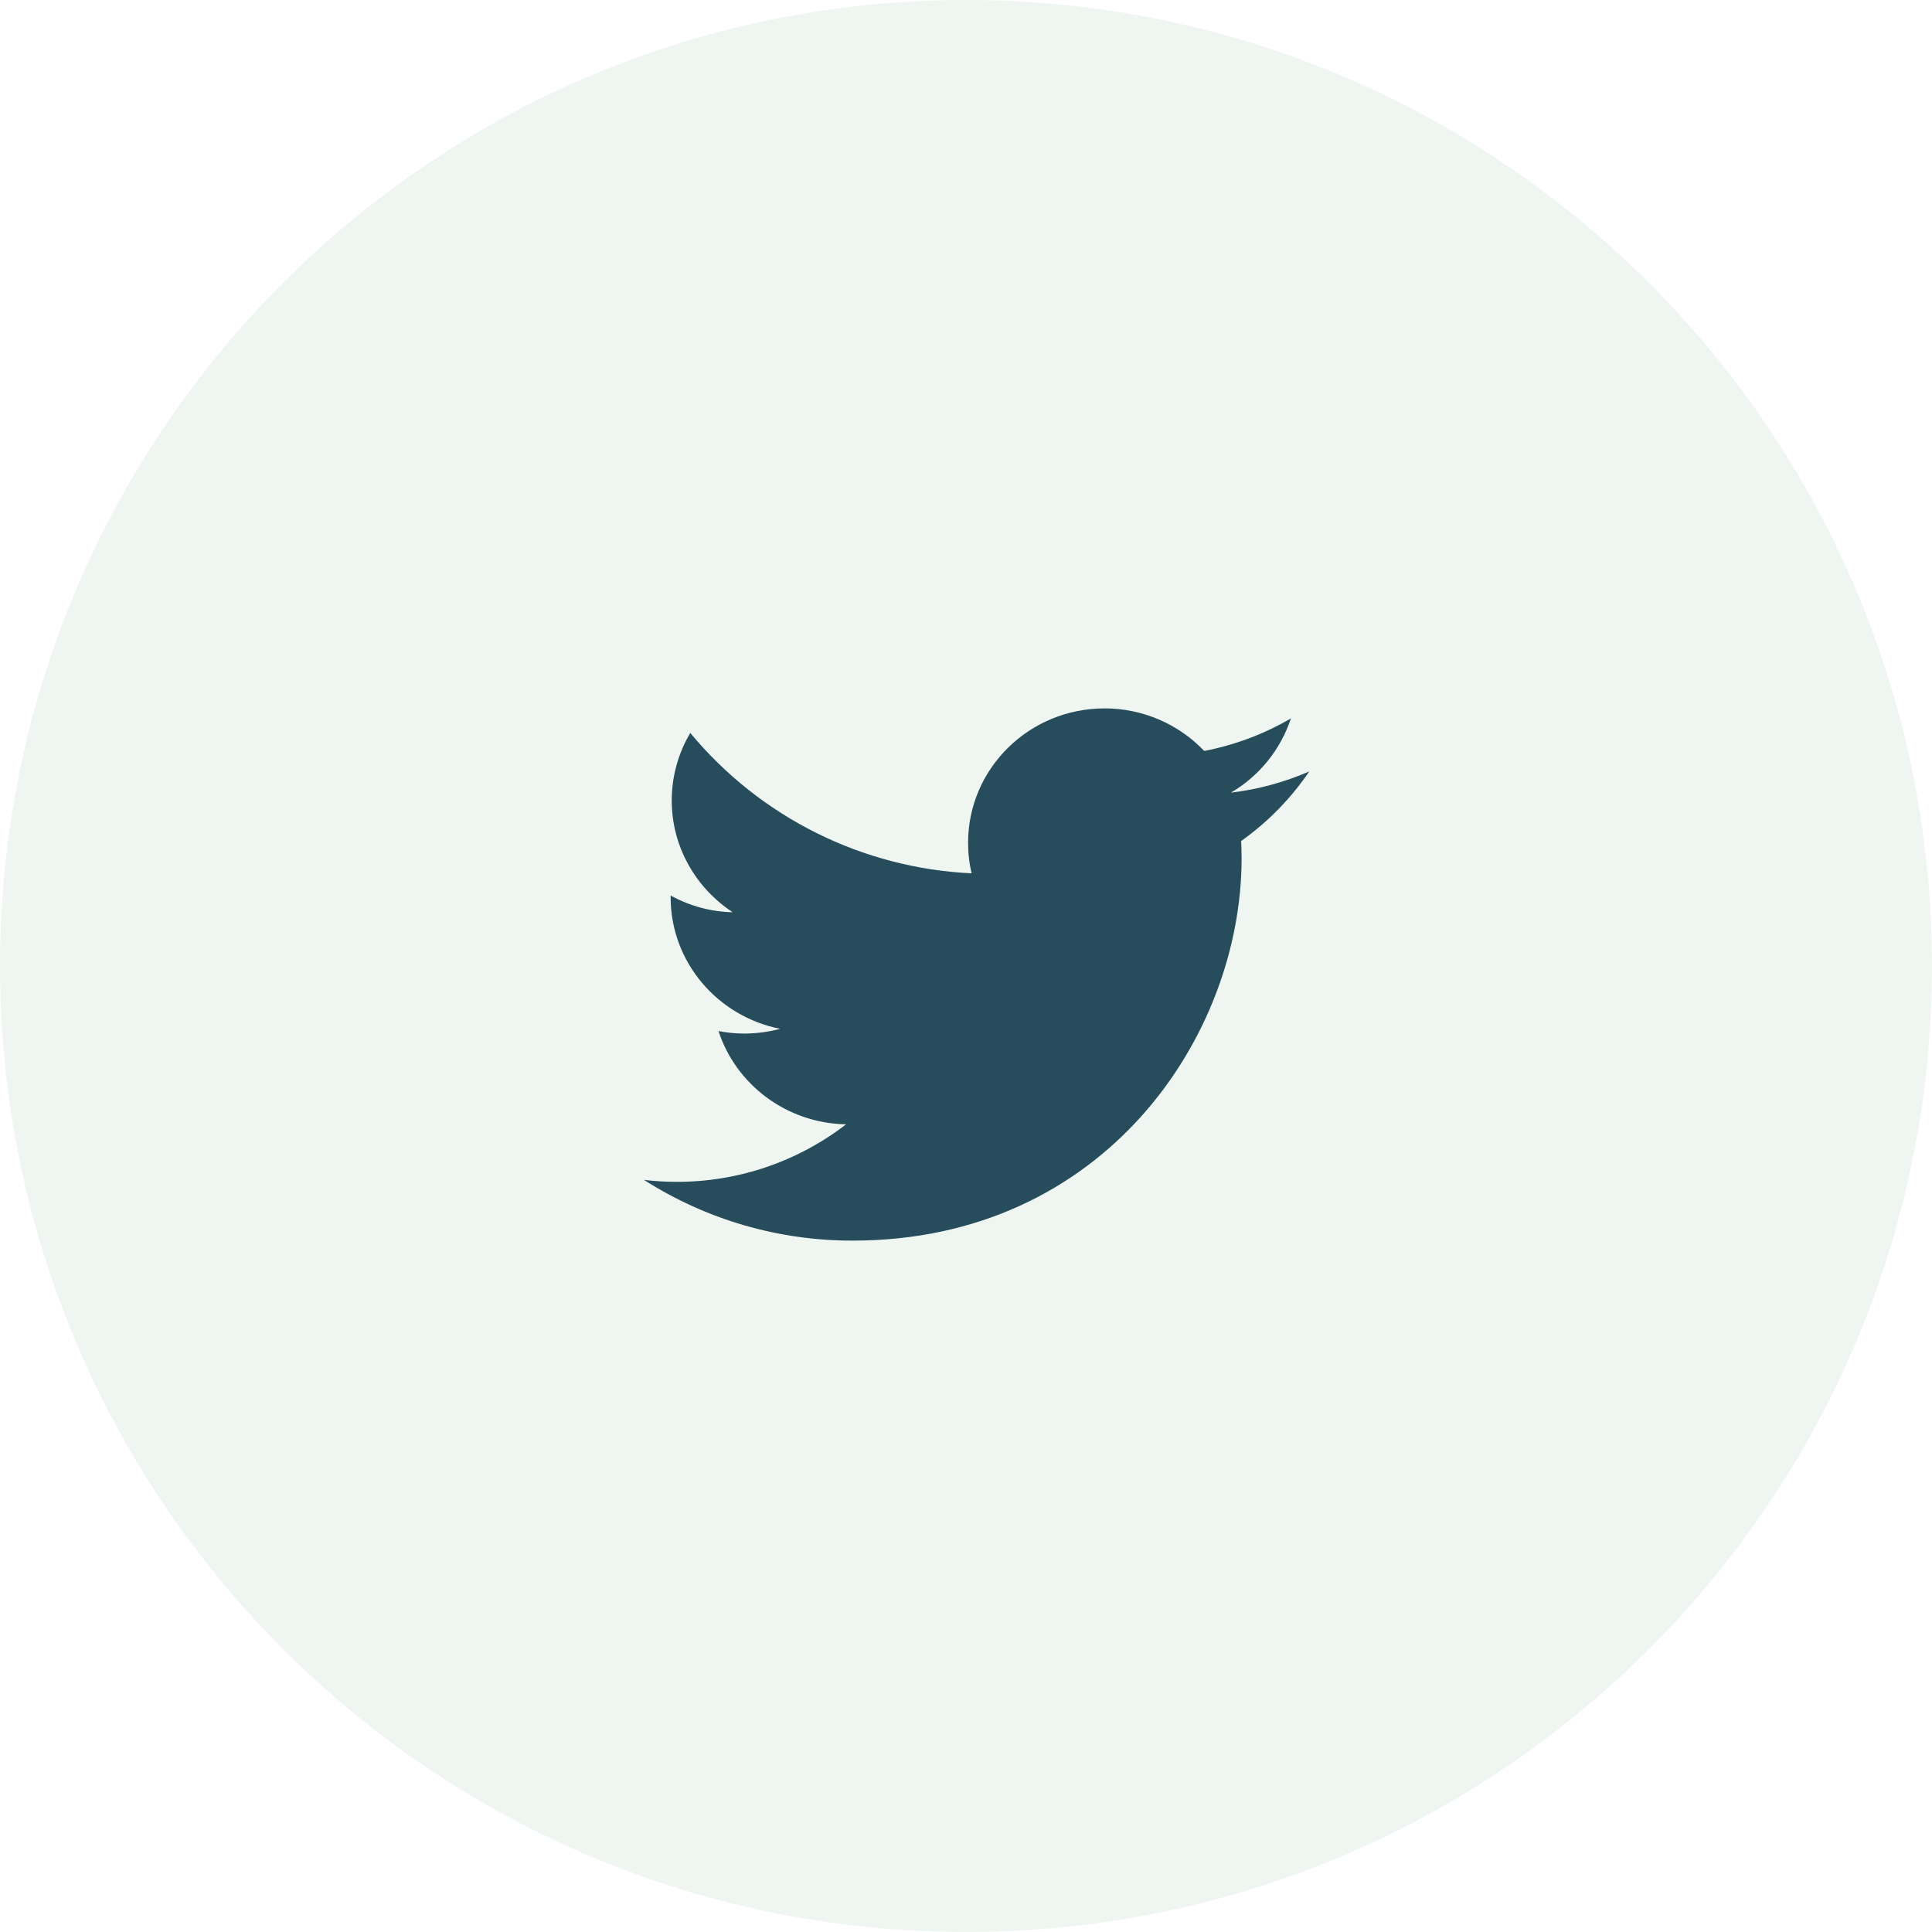
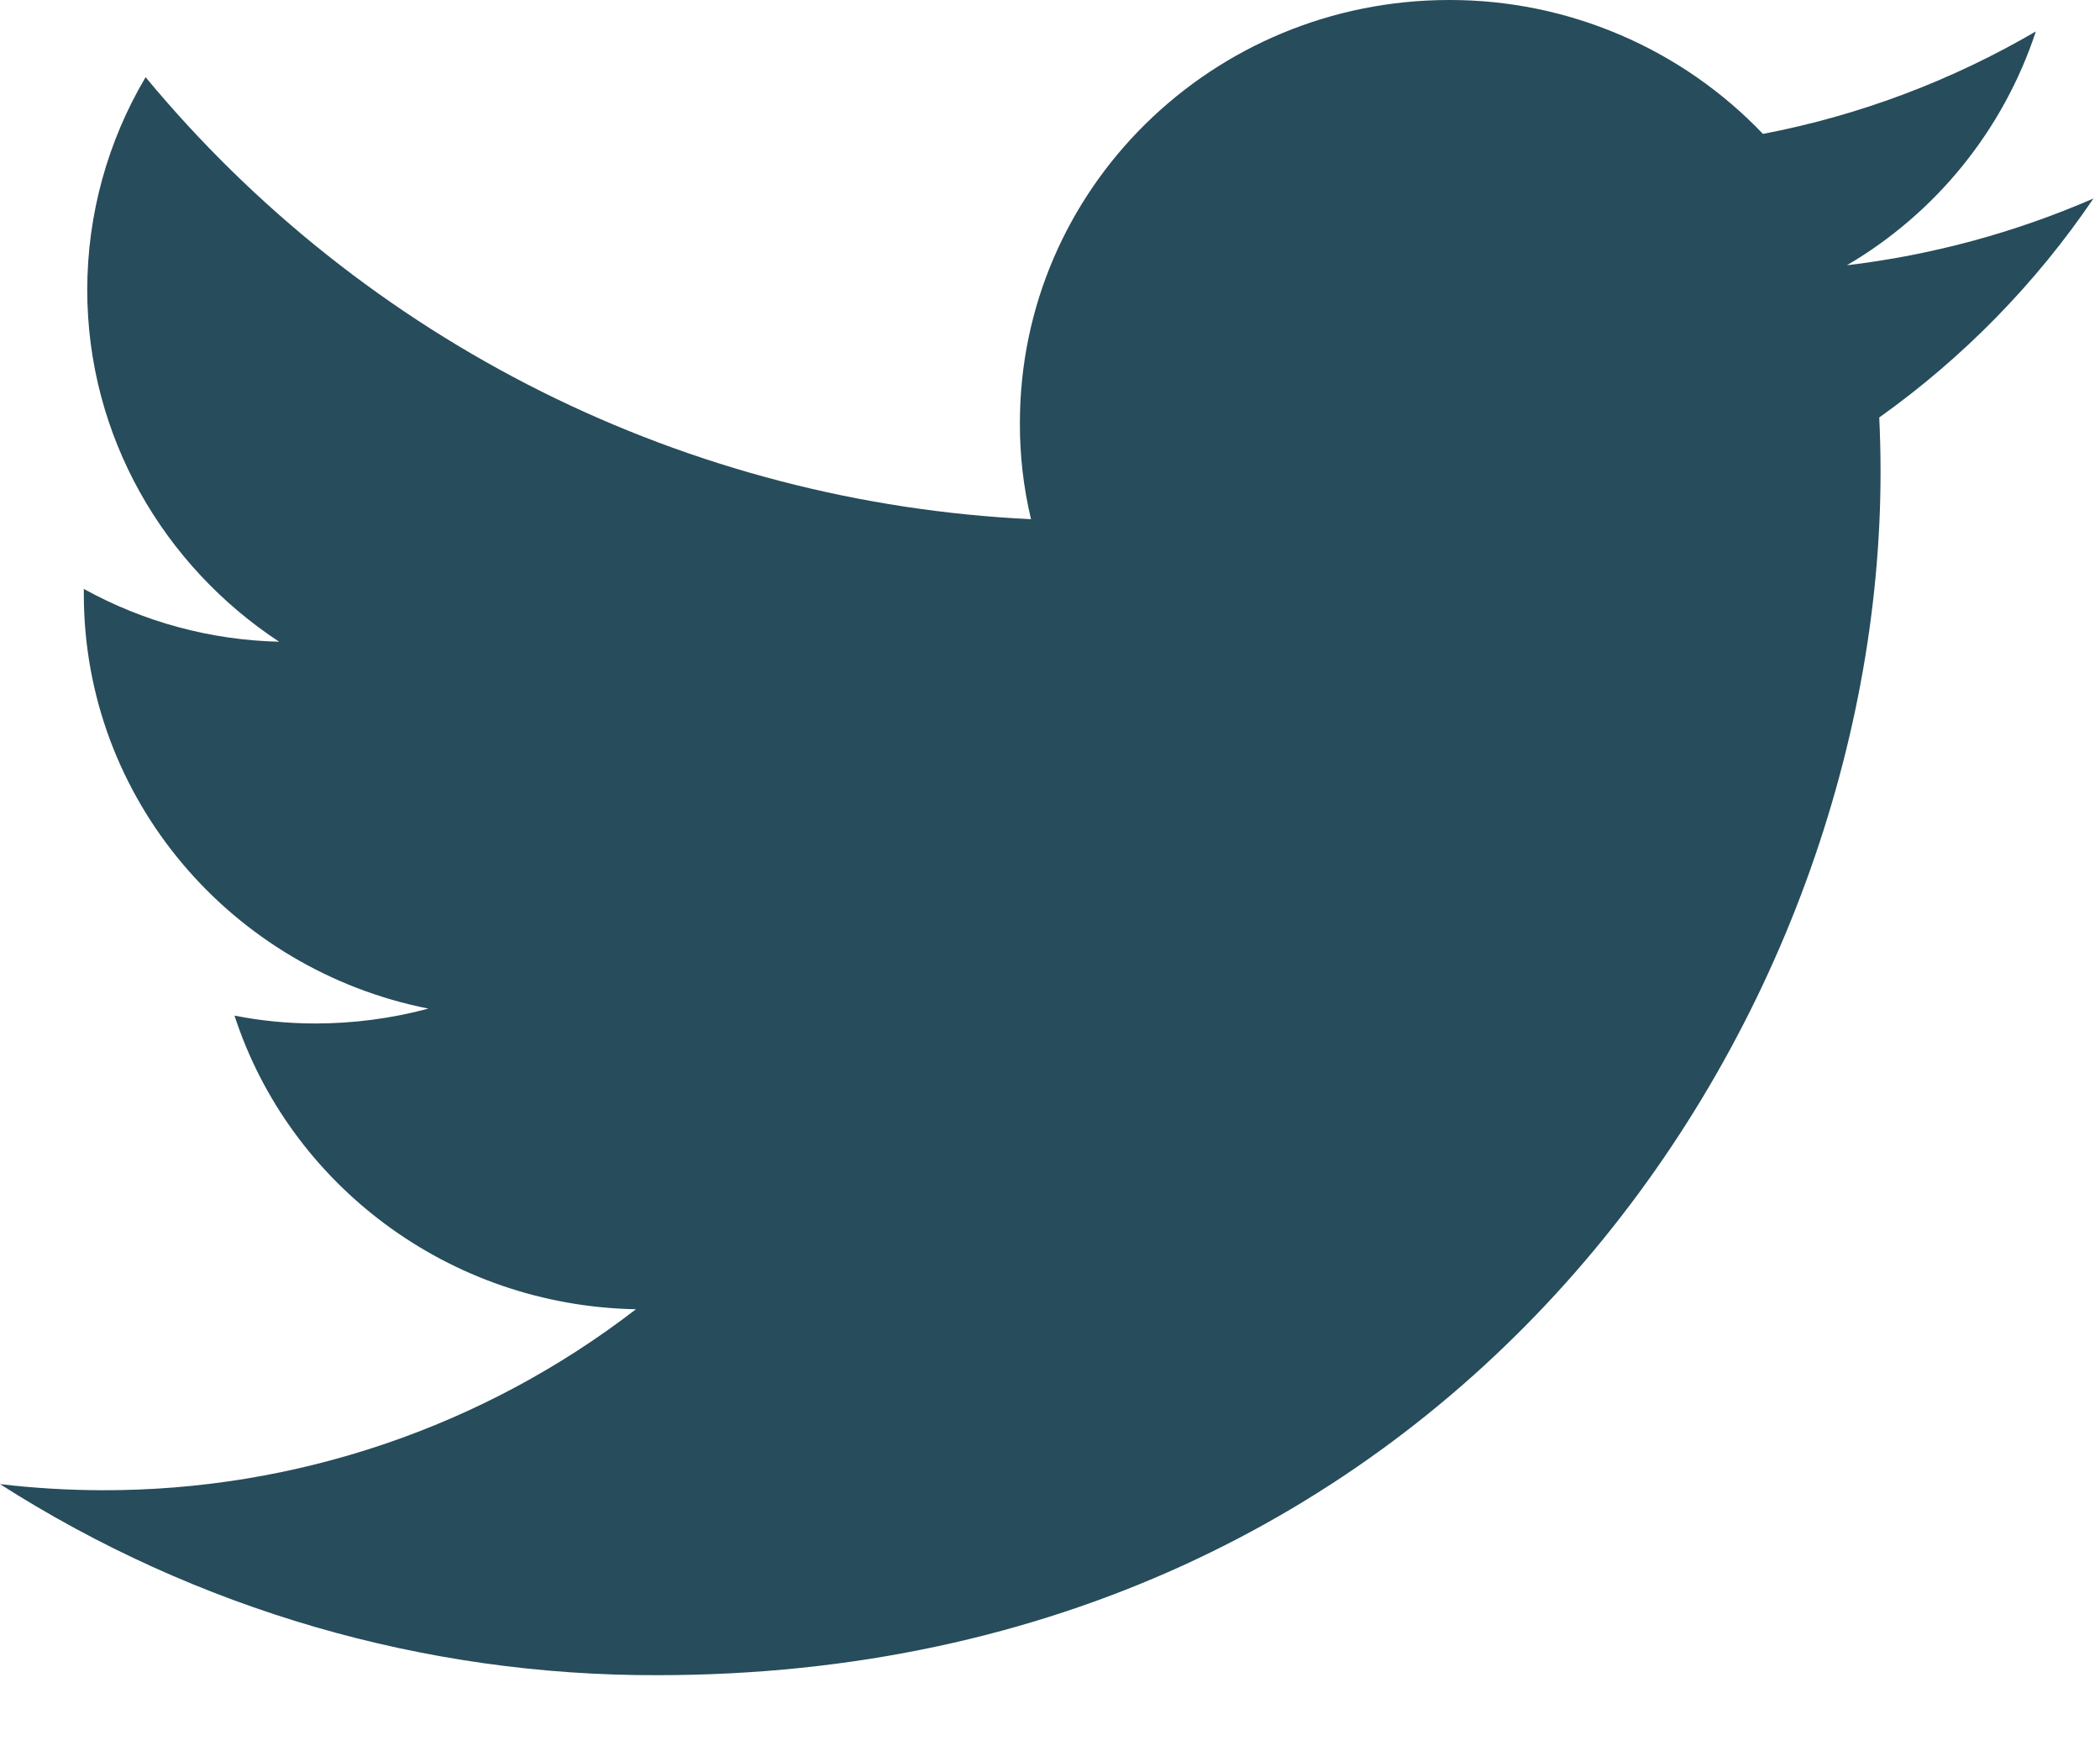
- <svg xmlns="http://www.w3.org/2000/svg" width="60" height="60" viewBox="0 0 60 60" fill="none">
-   <circle cx="30" cy="30" r="30" fill="#EFF6F1" />
-   <path d="M40.66 23.958C39.885 24.295 39.065 24.517 38.226 24.617C39.108 24.101 39.771 23.28 40.091 22.31C39.258 22.797 38.347 23.139 37.398 23.321C36.999 22.903 36.519 22.57 35.987 22.343C35.455 22.116 34.882 21.999 34.303 22C31.961 22 30.065 23.868 30.065 26.171C30.064 26.491 30.1 26.81 30.175 27.122C28.495 27.043 26.85 26.615 25.346 25.864C23.841 25.113 22.51 24.057 21.437 22.762C21.061 23.396 20.862 24.12 20.861 24.858C20.861 26.304 21.615 27.583 22.755 28.331C22.08 28.316 21.419 28.137 20.827 27.811V27.862C20.827 29.885 22.291 31.568 24.228 31.951C23.863 32.048 23.488 32.098 23.111 32.098C22.844 32.098 22.577 32.072 22.314 32.02C22.853 33.677 24.42 34.883 26.276 34.917C24.768 36.079 22.916 36.708 21.012 36.703C20.673 36.703 20.336 36.682 20 36.643C21.937 37.88 24.189 38.534 26.488 38.528C34.294 38.528 38.559 32.171 38.559 26.657C38.559 26.476 38.554 26.296 38.545 26.119C39.373 25.53 40.089 24.799 40.66 23.958Z" fill="#274C5B" />
+ <svg xmlns="http://www.w3.org/2000/svg" width="24" height="20" viewBox="0 0 24 20" fill="none">
+   <path d="M23.925 2.268C23.028 2.658 22.078 2.915 21.107 3.031C22.128 2.433 22.896 1.483 23.267 0.359C22.301 0.923 21.247 1.32 20.148 1.53C19.686 1.046 19.13 0.66 18.513 0.397C17.897 0.134 17.234 -0.001 16.564 8.44094e-06C13.851 8.44094e-06 11.656 2.163 11.656 4.83C11.654 5.201 11.697 5.571 11.783 5.932C9.838 5.84 7.933 5.344 6.191 4.475C4.448 3.605 2.907 2.382 1.664 0.882C1.228 1.617 0.998 2.455 0.997 3.31C0.997 4.984 1.871 6.465 3.19 7.332C2.408 7.314 1.643 7.107 0.958 6.729V6.789C0.958 9.132 2.653 11.081 4.896 11.524C4.474 11.637 4.039 11.694 3.603 11.694C3.293 11.694 2.984 11.664 2.68 11.604C3.304 13.523 5.119 14.919 7.268 14.959C5.522 16.305 3.377 17.032 1.171 17.027C0.78 17.026 0.389 17.003 0 16.957C2.244 18.39 4.852 19.148 7.514 19.14C16.553 19.14 21.492 11.778 21.492 5.393C21.492 5.184 21.487 4.975 21.477 4.77C22.435 4.088 23.265 3.241 23.925 2.268Z" fill="#274C5B" />
</svg>
